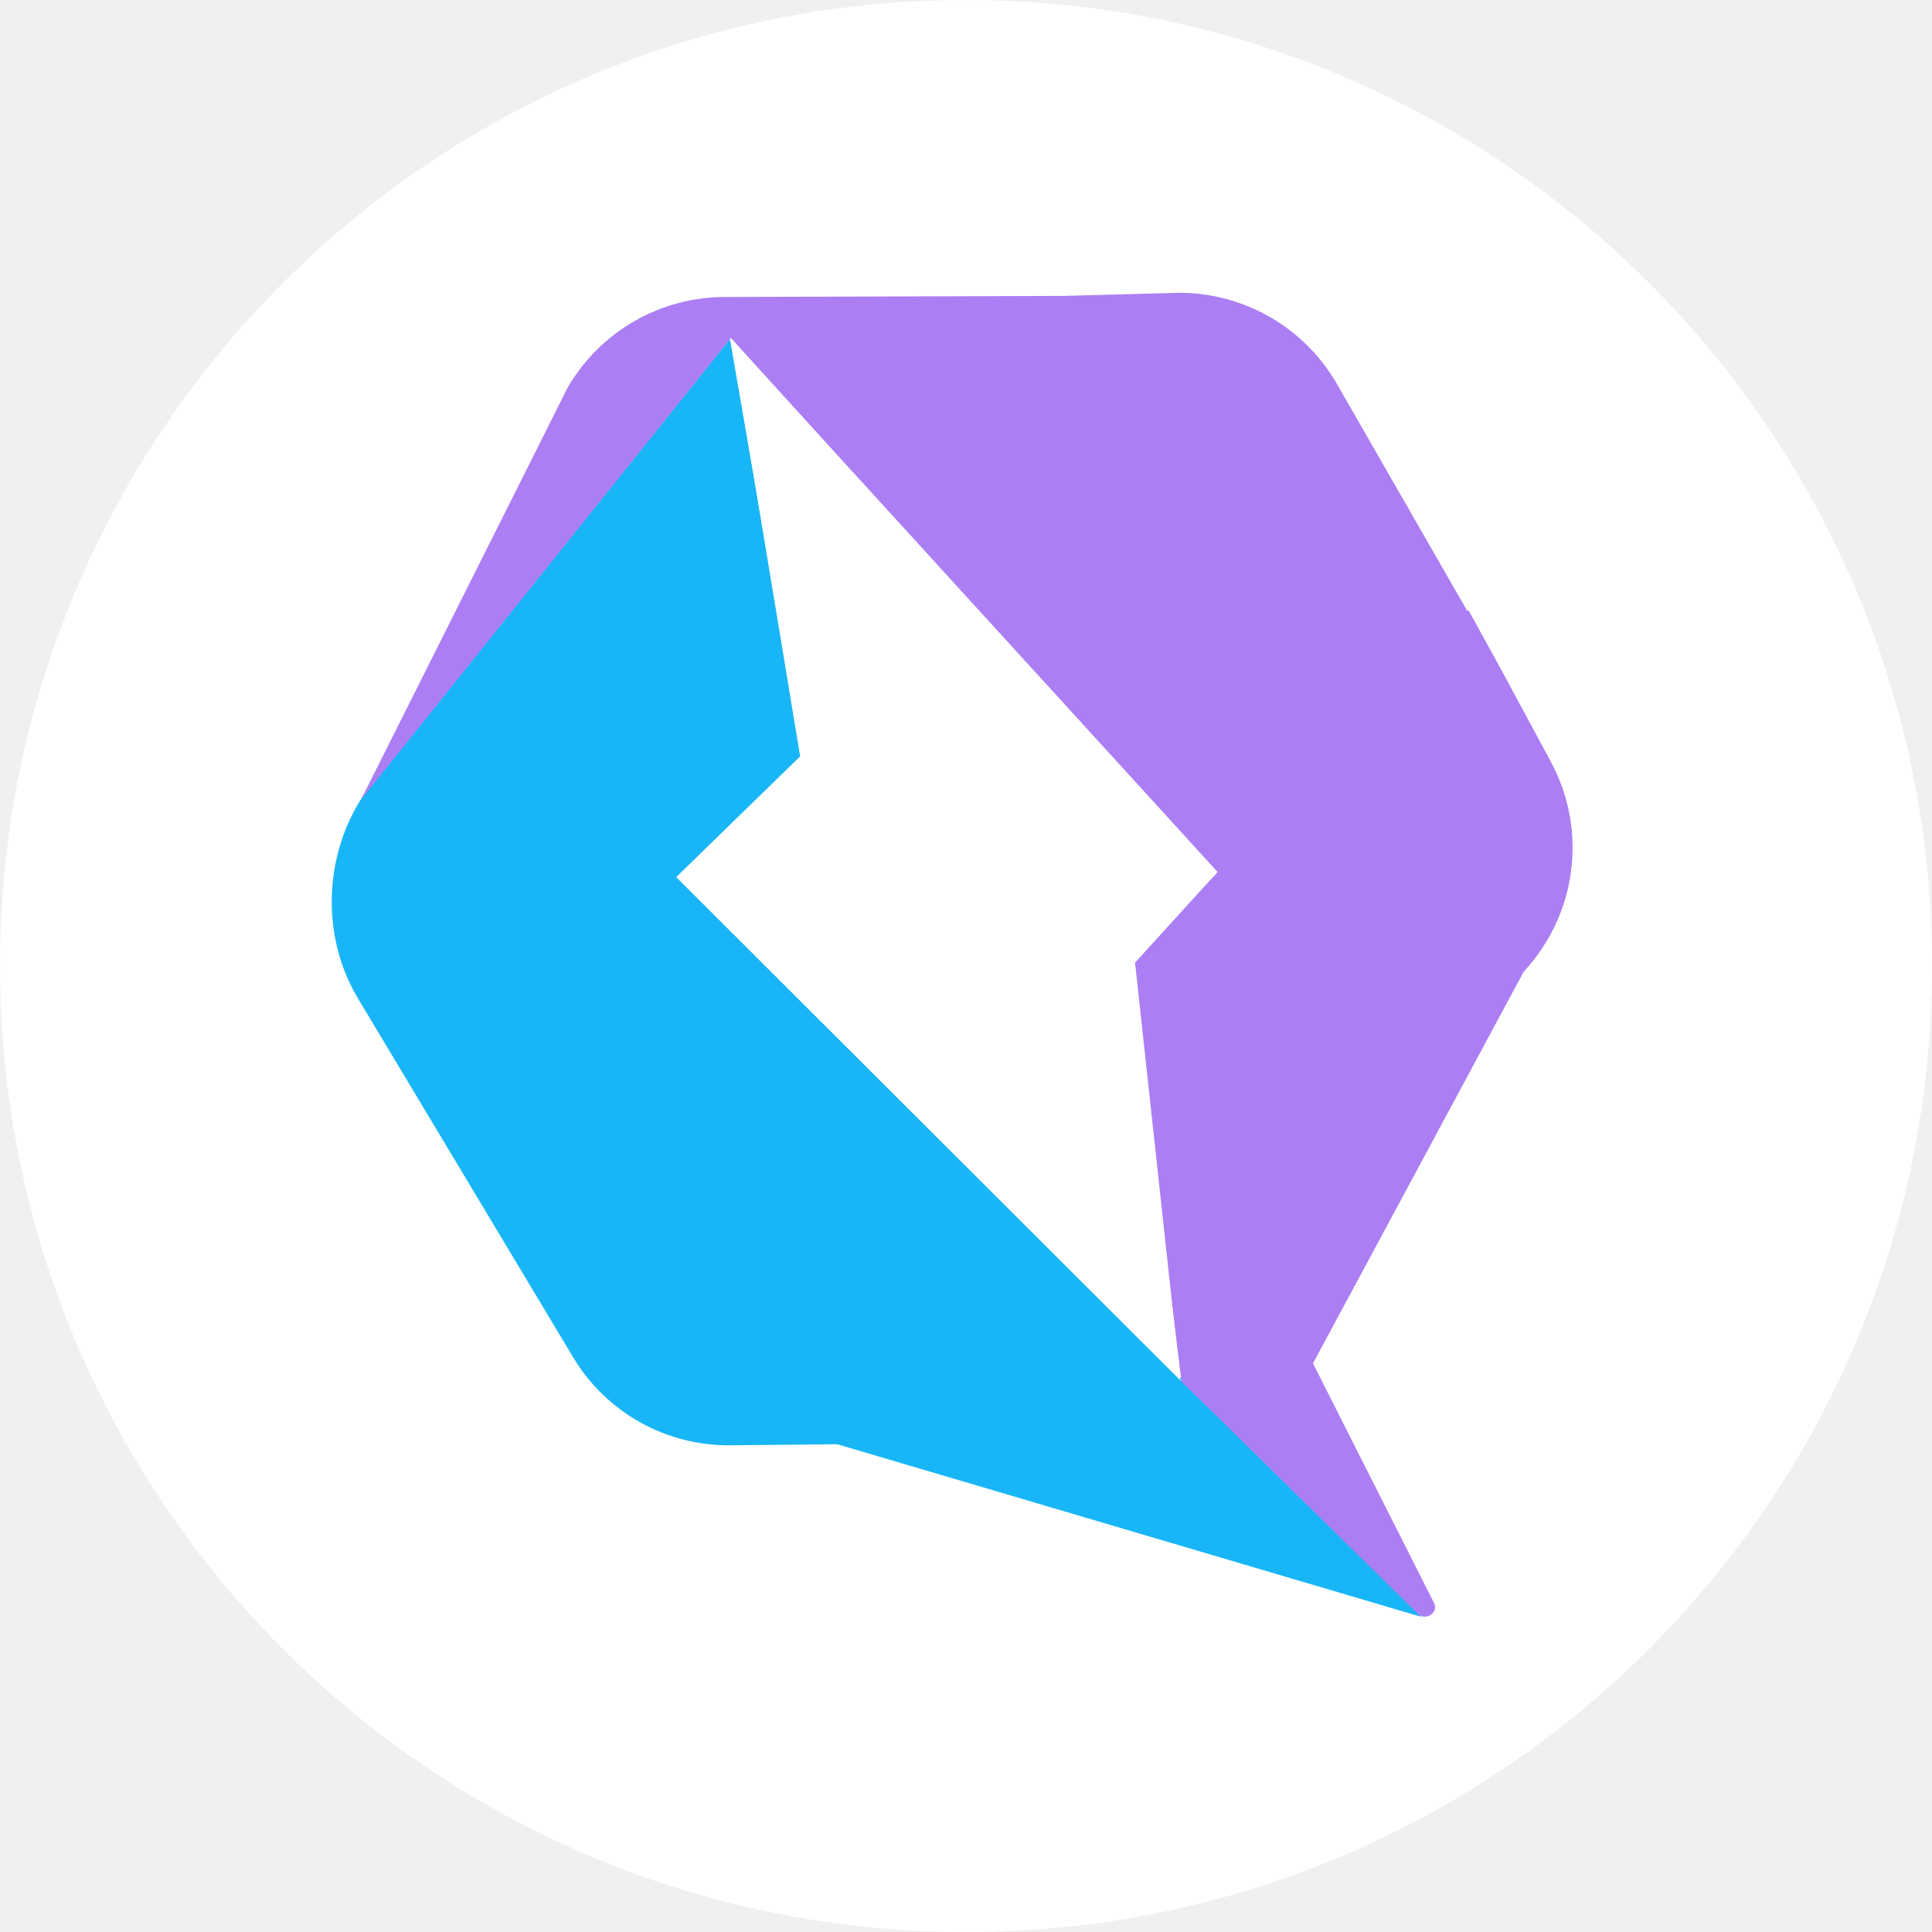
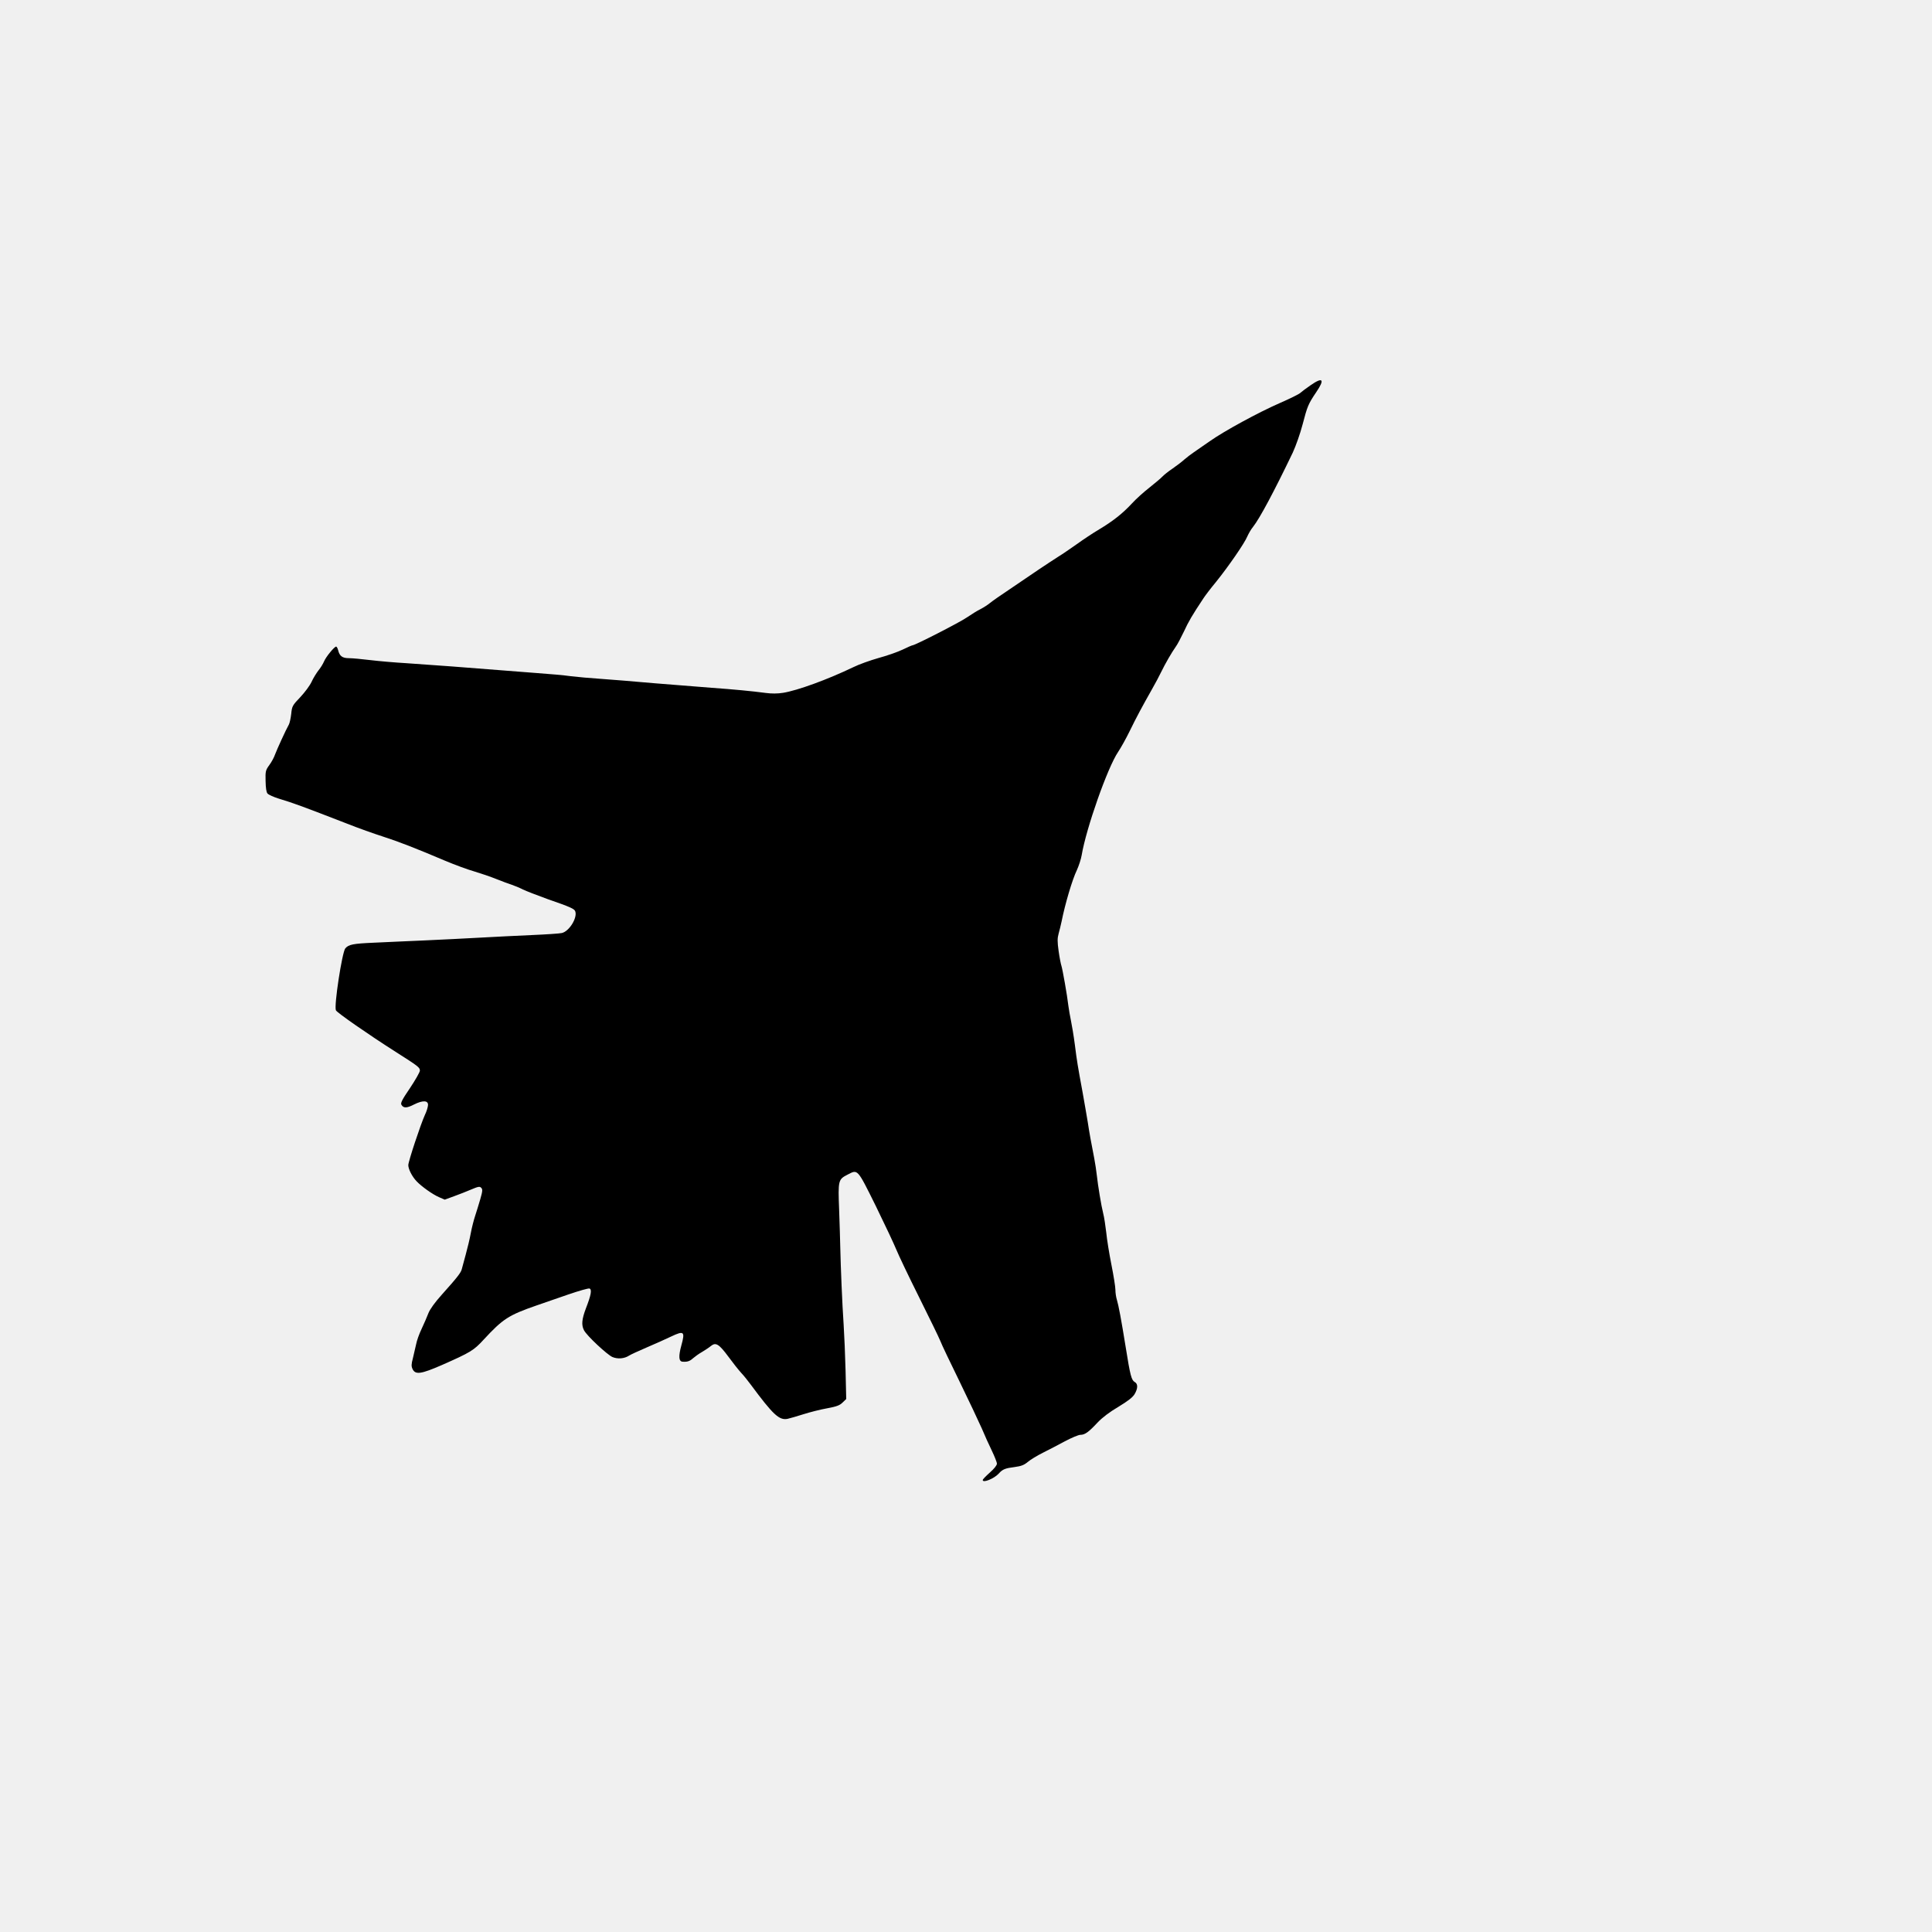
- <svg xmlns="http://www.w3.org/2000/svg" fill="none" viewBox="0 0 500 500">
-   <g clip-path="url(#a)">
-     <circle cx="250" cy="250" r="250" fill="#fff" />
-     <path fill="#18B6F6" d="m367.87 418.45-61.17-61.18-.94.13v-.67L175.7 227.53l32.05-31.13L188.9 87.73 99.56 199.09c-15.22 15.42-18.03 40.51-7.08 59.03l55.83 93.11a46.82 46.82 0 0 0 40.73 22.81l27.65-.27 151.18 44.68Z" />
-     <path fill="#AC7EF4" d="m401.25 196.94-12.29-22.81-6.41-11.67-2.54-4.56-.26.26-33.66-58.63a47.07 47.07 0 0 0-41.27-23.75l-29.51.8-88.01.28a47.07 47.07 0 0 0-40.33 23.34L93.4 207l95.76-119.54L314.7 226.19l-22.3 22.67 13.35 108.54.13-.26v.26h-.26l.26.27 10.42 10.2 50.62 49.78c2.13 2 5.6-.4 4.13-2.96l-31.25-61.85 54.5-101.3 1.73-2c.67-.81 1.33-1.62 1.87-2.42a46.8 46.8 0 0 0 3.34-50.18Z" />
-     <path fill="#fff" d="M315.1 225.65 189.18 87.6l17.9 108.14L175 227l130.5 130.27-11.75-108.14 21.37-23.48Z" />
+ <svg xmlns="http://www.w3.org/2000/svg" version="1.0" width="1500pt" height="1500pt" viewBox="0 0 1500 1500" preserveAspectRatio="xMidYMid meet">
+   <g transform="translate(0,1500) scale(0.1,-0.1)" fill="#000000" stroke="none">
+     <path d="M10174 12008 c-32 -22 -68 -49 -79 -59 -11 -10 -82 -45 -158 -78 -169 -74 -433 -218 -545 -297 -46 -32 -102 -71 -124 -86 -22 -15 -55 -40 -72 -55 -17 -16 -58 -47 -91 -70 -33 -22 -69 -51 -80 -63 -11 -12 -56 -50 -100 -85 -45 -35 -105 -89 -135 -122 -74 -80 -149 -139 -256 -203 -49 -29 -127 -81 -174 -115 -47 -33 -112 -78 -145 -98 -33 -21 -103 -67 -155 -102 -52 -36 -150 -102 -218 -148 -68 -45 -138 -94 -155 -108 -18 -15 -51 -36 -74 -48 -23 -11 -70 -40 -105 -64 -54 -38 -404 -217 -423 -217 -4 0 -39 -15 -78 -34 -40 -19 -124 -48 -187 -65 -63 -18 -151 -49 -195 -71 -200 -96 -433 -181 -545 -199 -42 -7 -90 -7 -135 -1 -104 14 -252 28 -420 40 -82 6 -280 22 -440 35 -159 14 -352 30 -428 35 -75 5 -177 14 -225 20 -48 7 -170 18 -272 25 -238 18 -418 32 -655 51 -104 8 -262 19 -350 25 -88 5 -214 16 -280 24 -66 8 -140 15 -166 15 -51 0 -73 16 -84 63 -4 15 -11 27 -15 27 -14 0 -79 -79 -94 -115 -8 -19 -28 -52 -45 -72 -16 -21 -40 -60 -52 -87 -13 -28 -52 -81 -87 -118 -62 -65 -65 -71 -71 -131 -4 -34 -12 -71 -18 -82 -23 -40 -94 -196 -108 -234 -7 -21 -27 -58 -44 -81 -29 -40 -31 -48 -29 -124 1 -54 6 -87 15 -97 8 -9 47 -27 86 -39 122 -37 186 -61 532 -195 88 -35 212 -79 275 -99 122 -39 258 -92 484 -188 76 -32 179 -70 229 -84 50 -15 127 -41 171 -59 45 -18 99 -38 121 -45 21 -7 60 -23 85 -36 25 -12 110 -45 190 -74 179 -62 209 -76 216 -95 19 -49 -46 -156 -104 -169 -15 -4 -121 -11 -237 -16 -115 -5 -295 -14 -400 -20 -104 -6 -293 -15 -420 -21 -126 -5 -306 -14 -400 -18 -165 -7 -198 -14 -224 -44 -25 -31 -89 -447 -73 -481 8 -18 254 -189 463 -322 178 -113 189 -122 189 -146 0 -12 -35 -73 -77 -136 -62 -91 -75 -117 -66 -130 16 -27 42 -26 98 3 68 34 111 32 108 -6 -1 -15 -11 -49 -24 -75 -34 -75 -129 -362 -129 -390 0 -31 30 -90 65 -126 38 -40 123 -101 174 -123 l44 -19 71 26 c39 14 100 38 135 53 54 23 66 25 77 13 12 -12 11 -25 -7 -88 -12 -41 -30 -100 -40 -130 -10 -30 -26 -91 -34 -135 -8 -44 -26 -118 -39 -165 -13 -47 -26 -97 -30 -111 -6 -29 -35 -66 -156 -201 -54 -60 -92 -113 -104 -144 -10 -27 -34 -81 -52 -120 -19 -39 -38 -93 -43 -120 -6 -27 -17 -76 -25 -108 -13 -48 -13 -64 -3 -85 22 -46 65 -40 228 31 222 98 247 113 324 197 150 162 193 190 415 267 52 18 162 56 243 84 82 28 155 49 164 46 20 -8 12 -51 -28 -154 -32 -85 -36 -129 -15 -170 22 -43 180 -190 221 -208 41 -17 92 -13 129 11 12 8 73 36 136 63 63 27 149 65 190 85 101 48 110 40 80 -69 -23 -84 -20 -123 8 -126 37 -3 57 3 82 26 14 12 45 35 70 49 25 15 57 36 71 48 37 29 62 13 134 -84 33 -45 77 -101 98 -124 22 -23 55 -65 75 -92 175 -236 221 -279 286 -267 18 4 74 20 124 36 50 16 133 37 184 46 75 14 98 23 120 45 l28 27 -5 219 c-3 120 -10 281 -15 358 -11 159 -23 454 -26 595 -1 52 -5 186 -9 297 -9 229 -7 236 65 273 81 42 74 50 219 -242 71 -145 143 -298 160 -340 17 -42 96 -208 176 -368 80 -161 155 -314 166 -342 10 -27 78 -169 150 -316 71 -146 148 -309 171 -361 22 -53 58 -132 79 -175 21 -44 39 -89 39 -100 0 -13 -22 -40 -55 -69 -30 -27 -55 -52 -55 -58 0 -25 89 11 125 51 29 33 51 41 123 50 51 7 72 15 101 39 20 17 72 49 116 71 44 22 122 62 173 90 51 27 105 50 120 50 35 0 64 21 134 96 37 39 94 82 162 122 74 45 110 73 125 98 26 44 27 80 1 94 -25 14 -35 49 -70 270 -36 223 -55 323 -69 370 -6 19 -11 53 -11 76 0 22 -14 110 -31 195 -17 85 -35 197 -40 249 -6 52 -16 120 -24 150 -15 59 -40 211 -50 300 -3 30 -12 87 -19 125 -24 123 -38 198 -51 285 -8 47 -25 148 -39 225 -39 212 -44 240 -61 375 -9 69 -23 152 -30 185 -7 33 -16 85 -20 115 -10 87 -45 282 -54 311 -5 14 -15 66 -22 116 -10 72 -10 98 0 134 7 24 17 67 23 94 27 136 83 326 119 400 15 33 32 85 37 115 35 209 201 681 283 802 21 31 61 103 89 160 54 111 100 196 173 325 26 45 58 106 72 135 32 66 83 154 113 196 13 17 41 71 64 119 36 78 64 126 149 254 13 21 58 80 101 132 95 118 221 300 242 352 10 22 29 56 45 75 52 66 163 274 308 576 24 52 58 148 77 221 36 138 43 156 105 248 69 101 52 121 -45 53z" />
  </g>
-   <defs>
-     <clipPath id="a">
-       <path fill="#fff" d="M0 0h500v500H0z" />
-     </clipPath>
-   </defs>
</svg>
